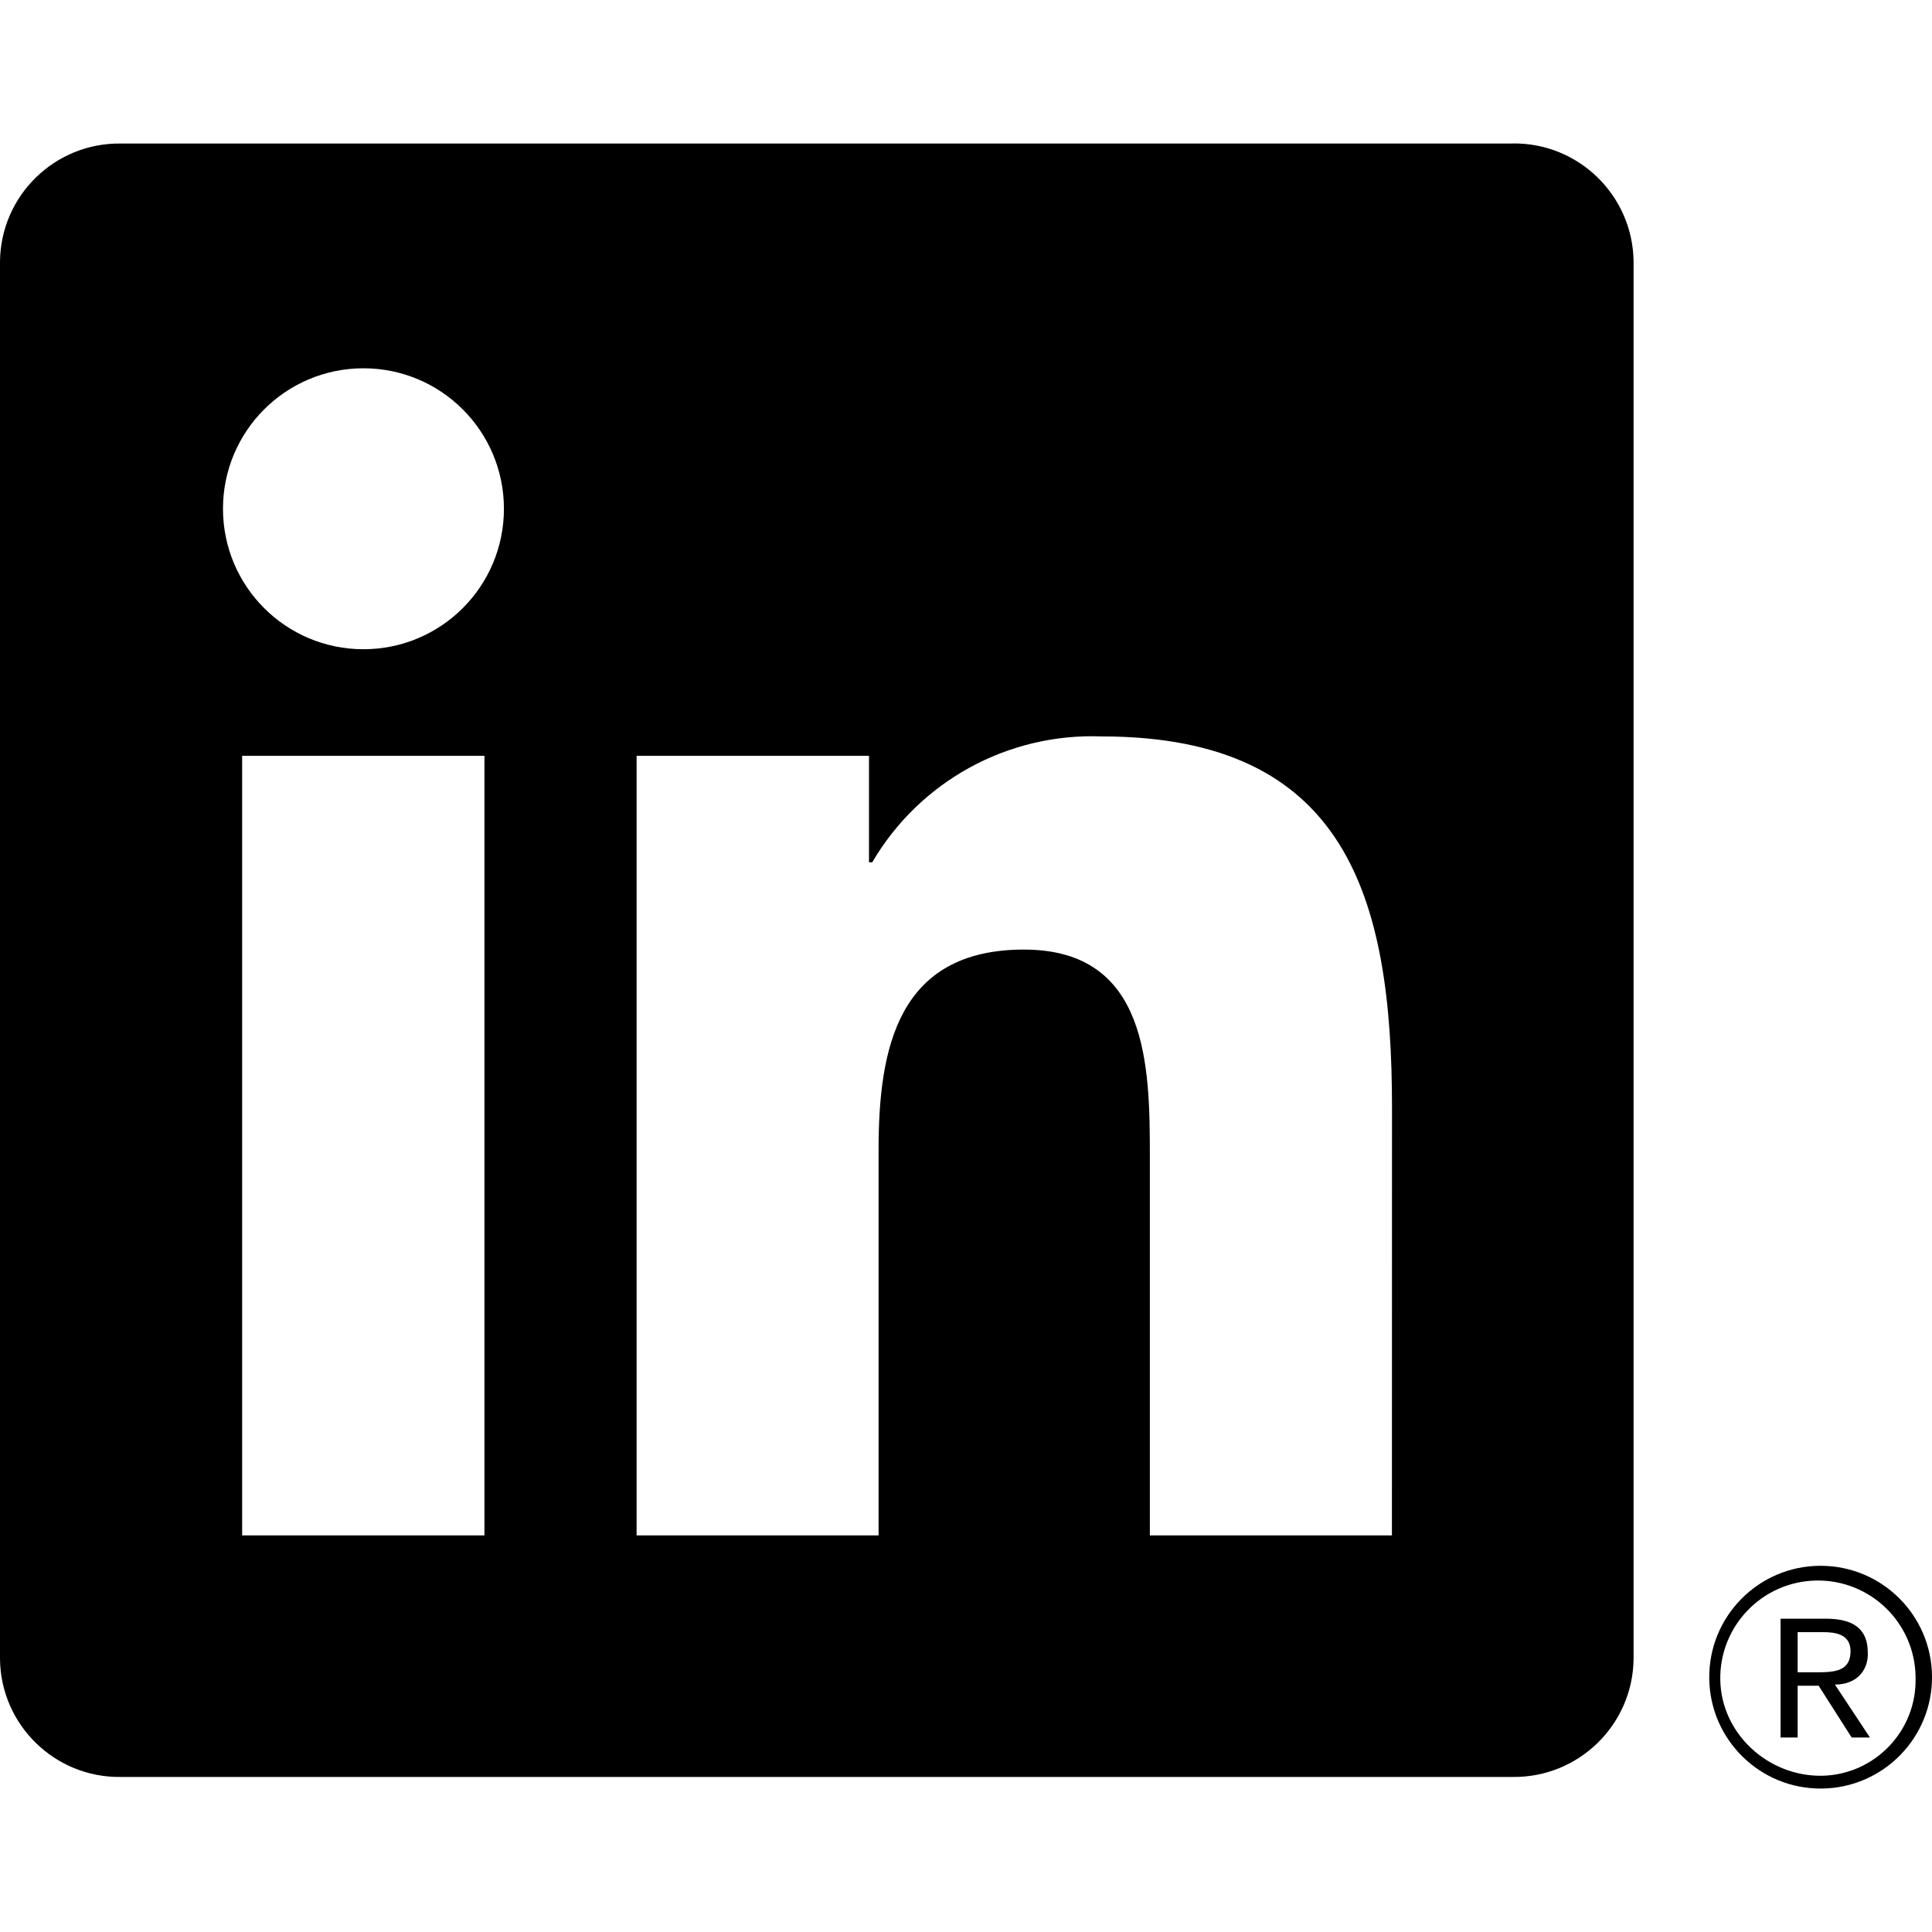
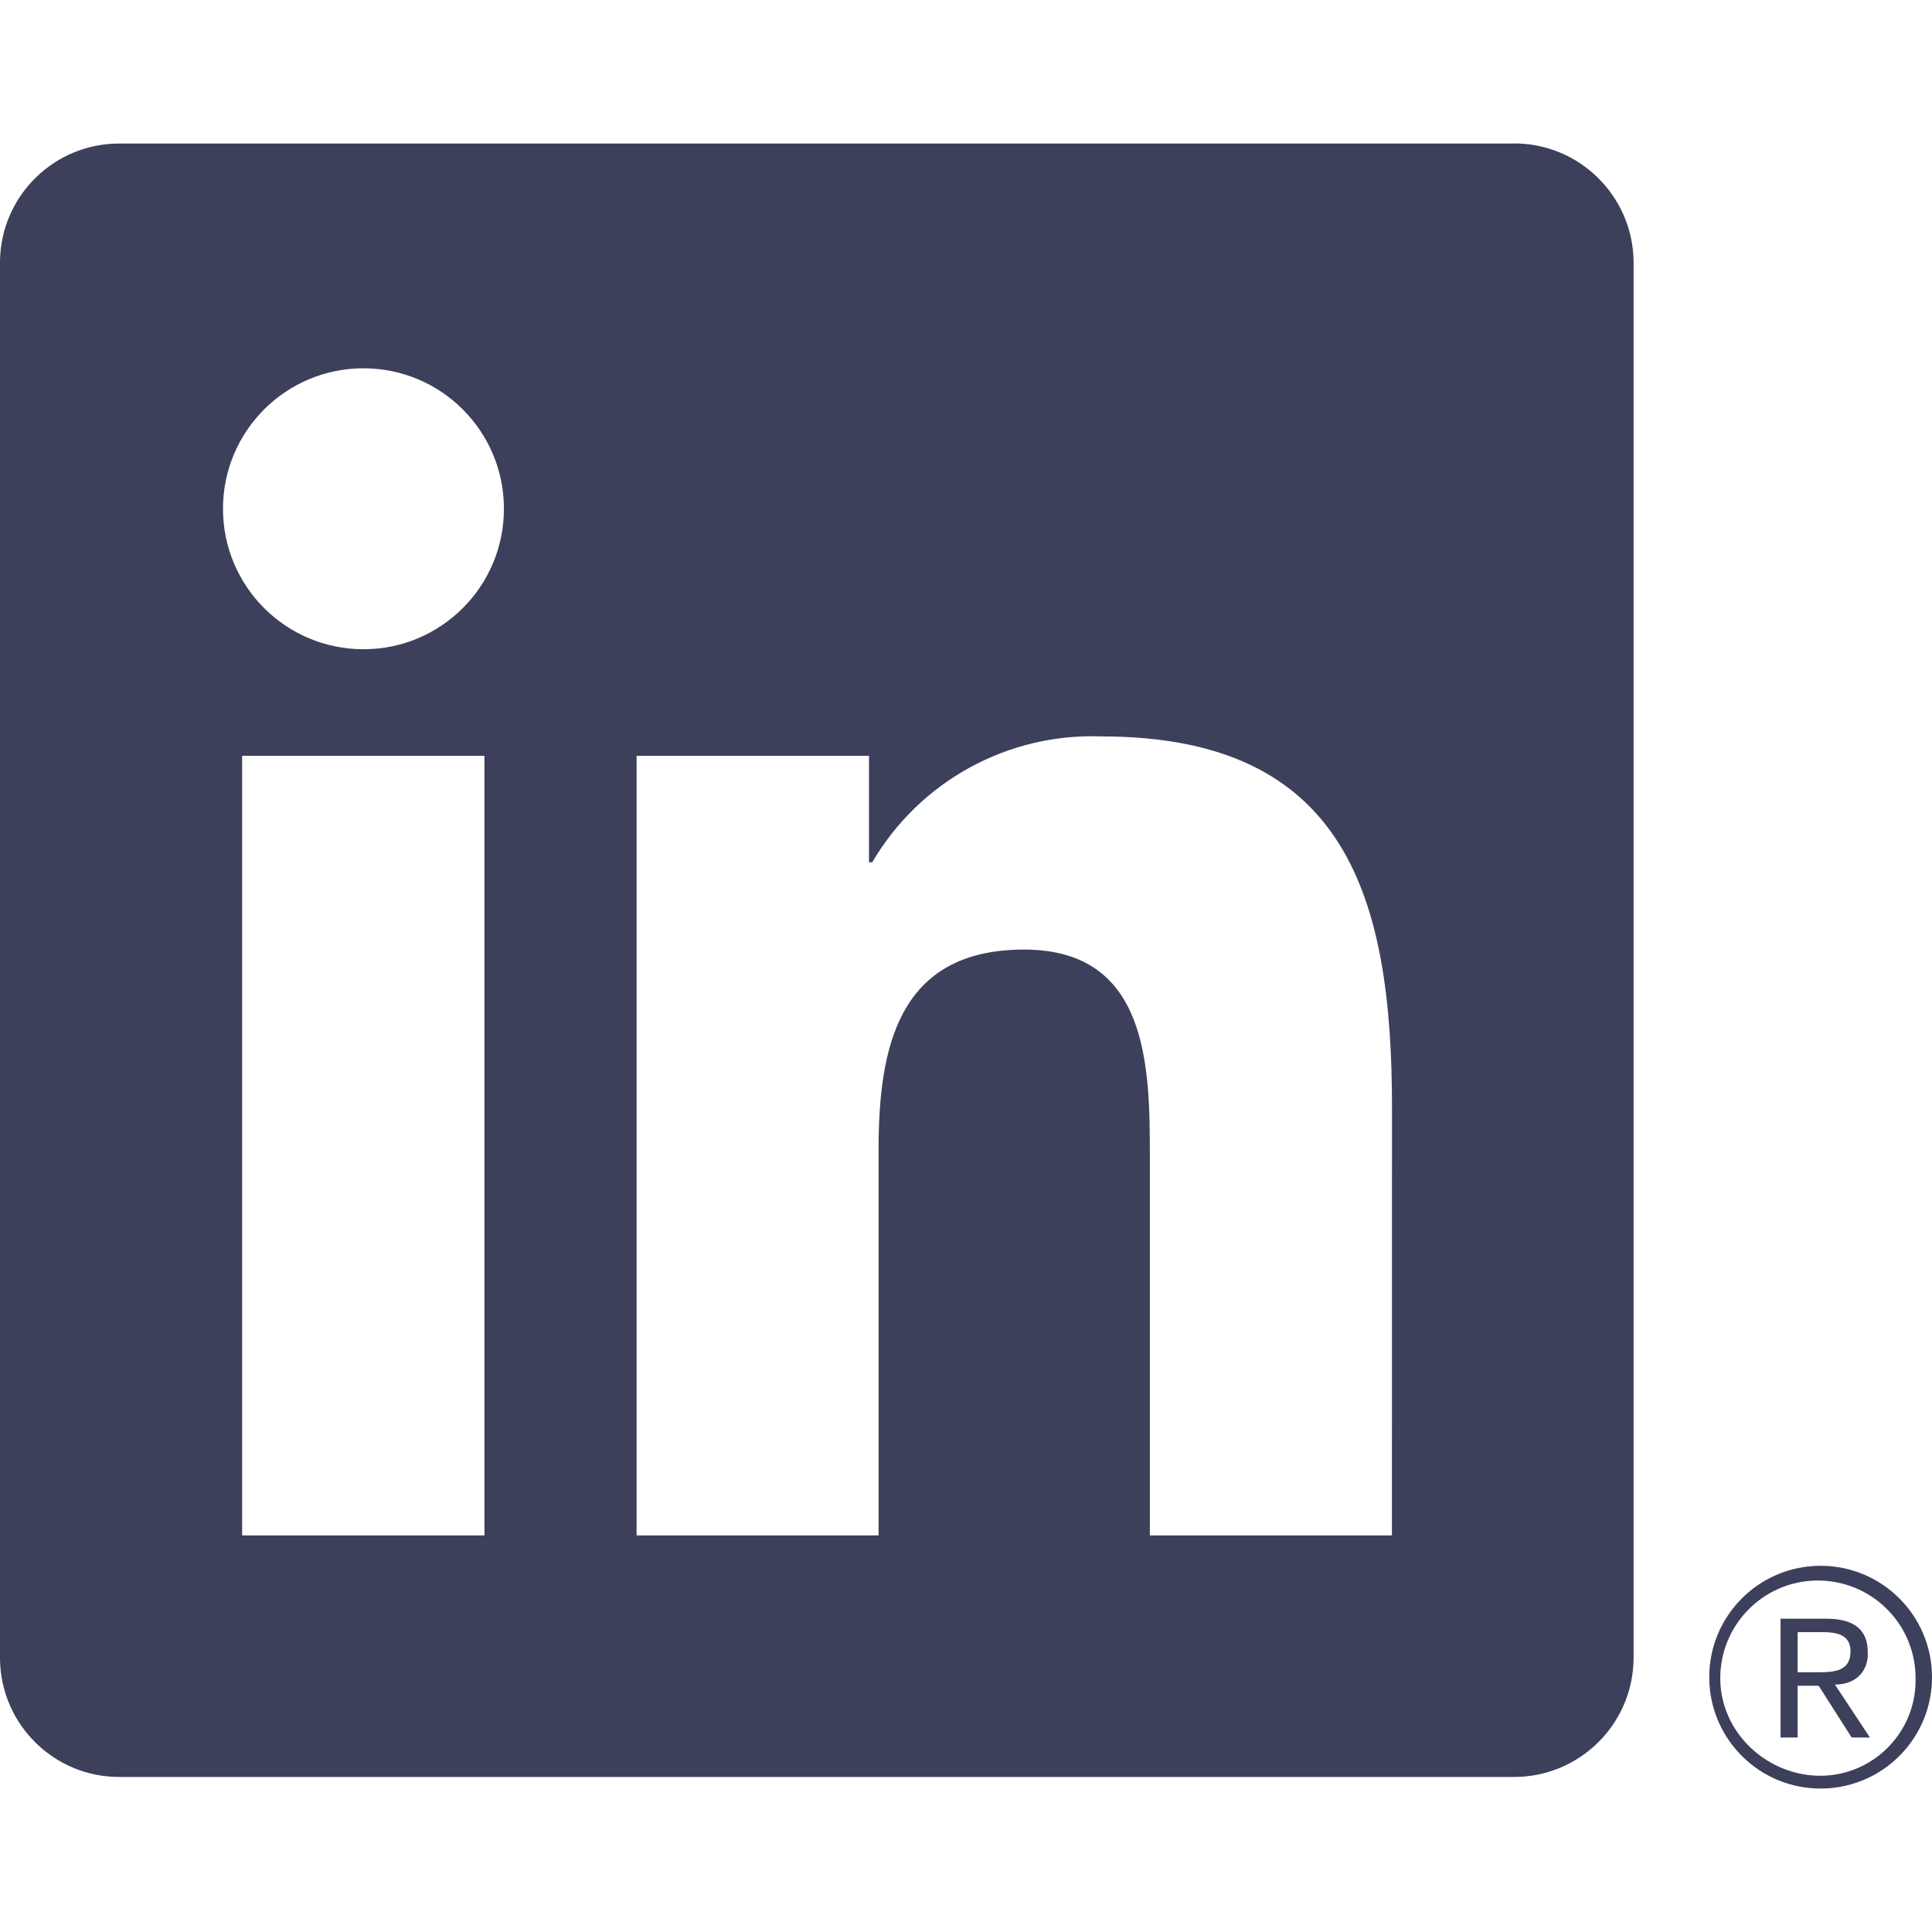
- <svg xmlns="http://www.w3.org/2000/svg" version="1.1" id="Capa_1" x="0px" y="0px" viewBox="0 0 24 24" style="enable-background:new 0 0 24 24;" xml:space="preserve" width="512" height="512">
+ <svg xmlns="http://www.w3.org/2000/svg" version="1.1" fill="#3D405B" id="Capa_1" x="0px" y="0px" viewBox="0 0 24 24" style="enable-background:new 0 0 24 24;" xml:space="preserve" width="512" height="512">
  <g>
    <path id="Path_2525" d="M23.002,21.584h0.227l-0.435-0.658l0,0c0.266,0,0.407-0.169,0.409-0.376c0-0.008,0-0.017-0.001-0.025   c0-0.282-0.17-0.417-0.519-0.417h-0.564v1.476h0.212v-0.643h0.261L23.002,21.584z M22.577,20.774h-0.246v-0.499h0.312   c0.161,0,0.345,0.026,0.345,0.237c0,0.242-0.186,0.262-0.412,0.262" />
    <path id="Path_2520" d="M17.291,19.073h-3.007v-4.709c0-1.123-0.02-2.568-1.564-2.568c-1.566,0-1.806,1.223-1.806,2.487v4.79H7.908   V9.389h2.887v1.323h0.04c0.589-1.006,1.683-1.607,2.848-1.564c3.048,0,3.609,2.005,3.609,4.612L17.291,19.073z M4.515,8.065   c-0.964,0-1.745-0.781-1.745-1.745c0-0.964,0.781-1.745,1.745-1.745c0.964,0,1.745,0.781,1.745,1.745   C6.26,7.284,5.479,8.065,4.515,8.065L4.515,8.065 M6.018,19.073h-3.01V9.389h3.01V19.073z M18.79,1.783H1.497   C0.68,1.774,0.01,2.429,0,3.246V20.61c0.01,0.818,0.68,1.473,1.497,1.464H18.79c0.819,0.01,1.492-0.645,1.503-1.464V3.245   c-0.012-0.819-0.685-1.474-1.503-1.463" />
    <path id="Path_2526" d="M22.603,19.451c-0.764,0.007-1.378,0.633-1.37,1.397c0.007,0.764,0.633,1.378,1.397,1.37   c0.764-0.007,1.378-0.633,1.37-1.397c-0.007-0.754-0.617-1.363-1.37-1.37H22.603 M22.635,22.059   c-0.67,0.011-1.254-0.522-1.265-1.192c-0.011-0.67,0.523-1.222,1.193-1.233c0.67-0.011,1.222,0.523,1.233,1.193   c0,0.007,0,0.013,0,0.02C23.81,21.502,23.29,22.045,22.635,22.059h-0.031" />
  </g>
</svg>
